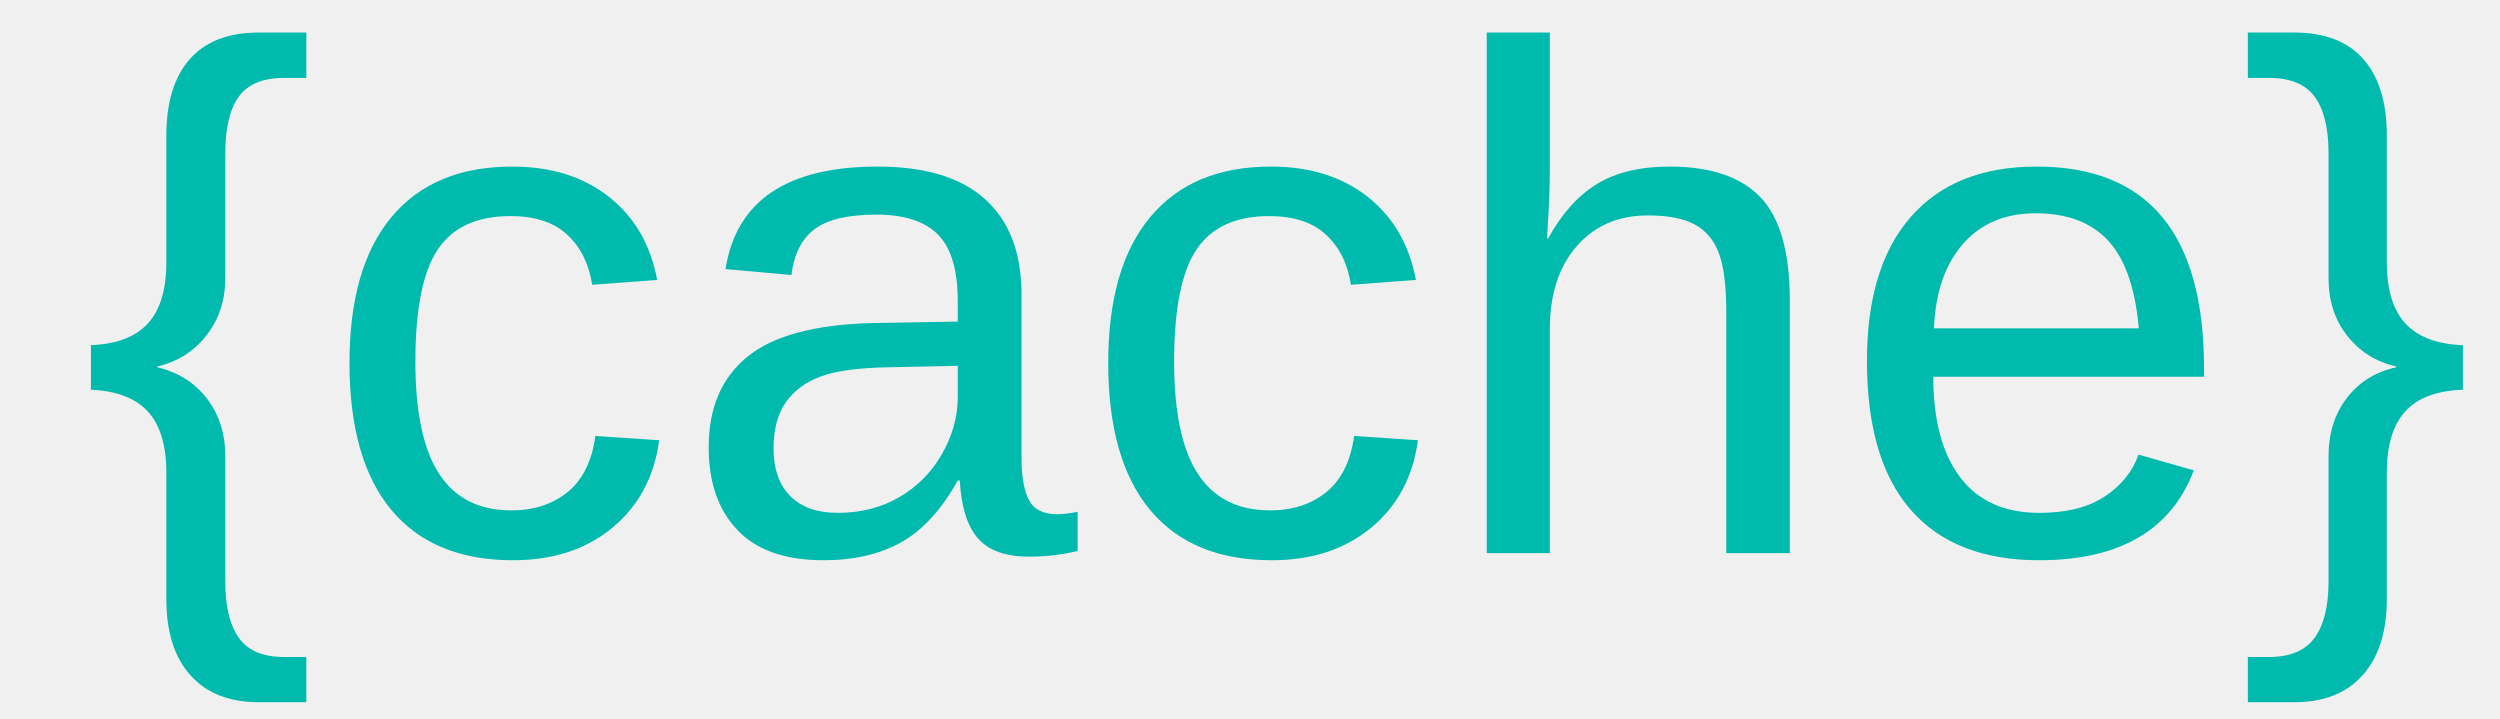
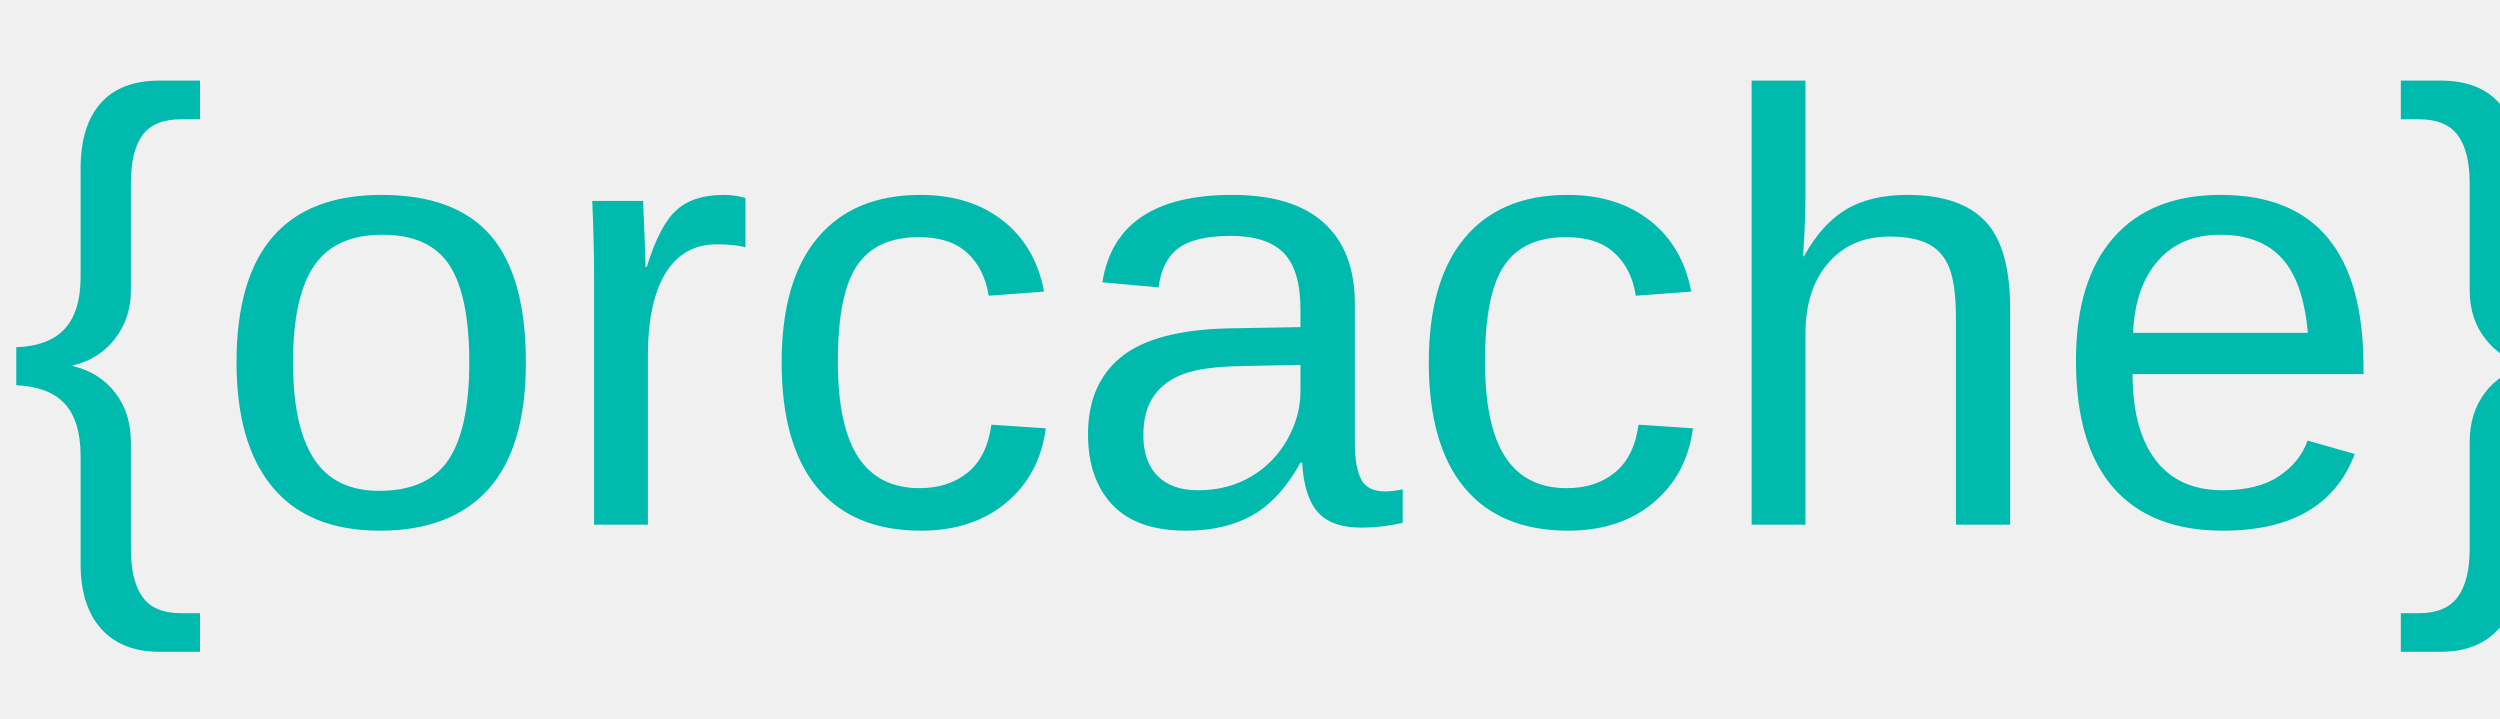
- <svg xmlns="http://www.w3.org/2000/svg" xmlns:xlink="http://www.w3.org/1999/xlink" width="348" height="100" viewBox="0 0 328 100" fill="none">
+ <svg xmlns="http://www.w3.org/2000/svg" xmlns:xlink="http://www.w3.org/1999/xlink" width="348" height="100" viewBox="0 0 408 100" fill="none">
  <defs>
-     <rect id="path_0" x="0" y="0" width="368" height="100" />
+     <rect id="path_0" x="0" y="0" width="408" height="100" />
  </defs>
  <g opacity="1" transform="translate(0 0)  rotate(0 184 50)">
    <mask id="bg-mask" fill="white">
      <use xlink:href="#path_0" />
    </mask>
    <g mask="url(#bg-mask)">
      <g opacity="1" transform="translate(1 -20)  rotate(0 183.5 68)">
        <text>
-           <tspan x="0" y="97" font-size="100" line-height="0" fill="#00BAAD" opacity="1" font-family="'-apple-system', Arial" letter-spacing="0">{cache}</tspan>
+           <tspan x="0" y="97" font-size="100" line-height="0" fill="#00BAAD" opacity="1" font-family="'-apple-system', Arial" letter-spacing="0">{orcache}</tspan>
        </text>
      </g>
    </g>
  </g>
</svg>
